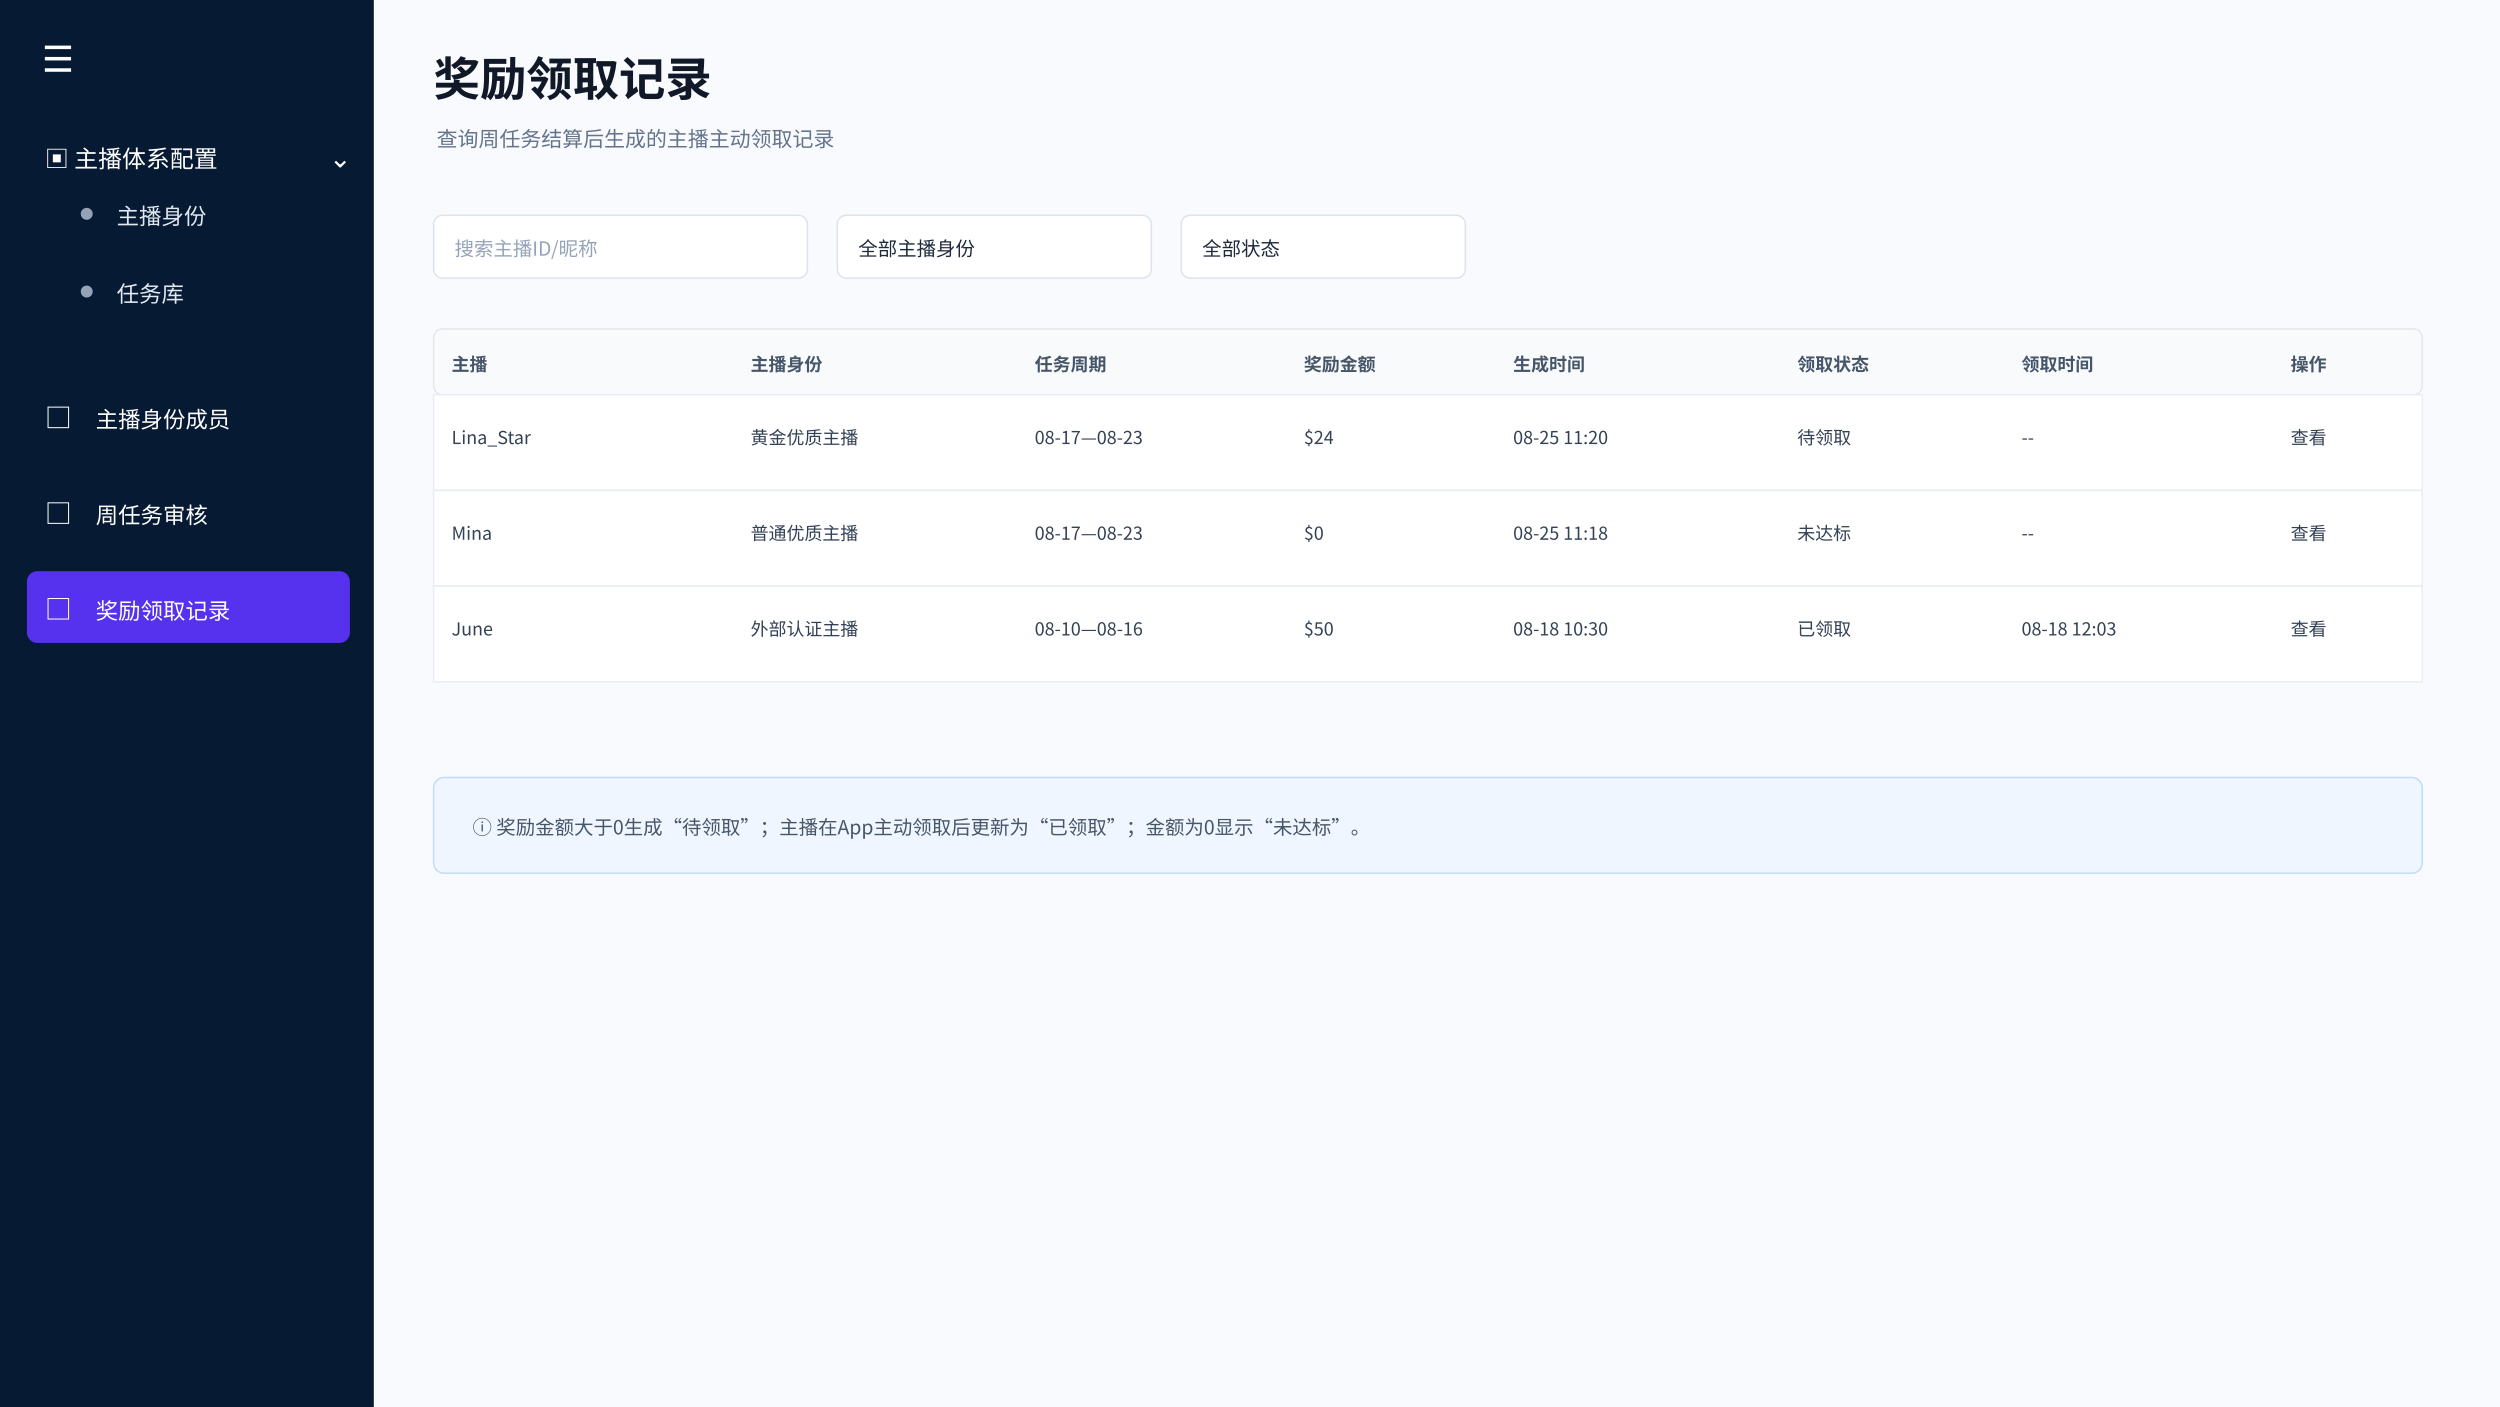
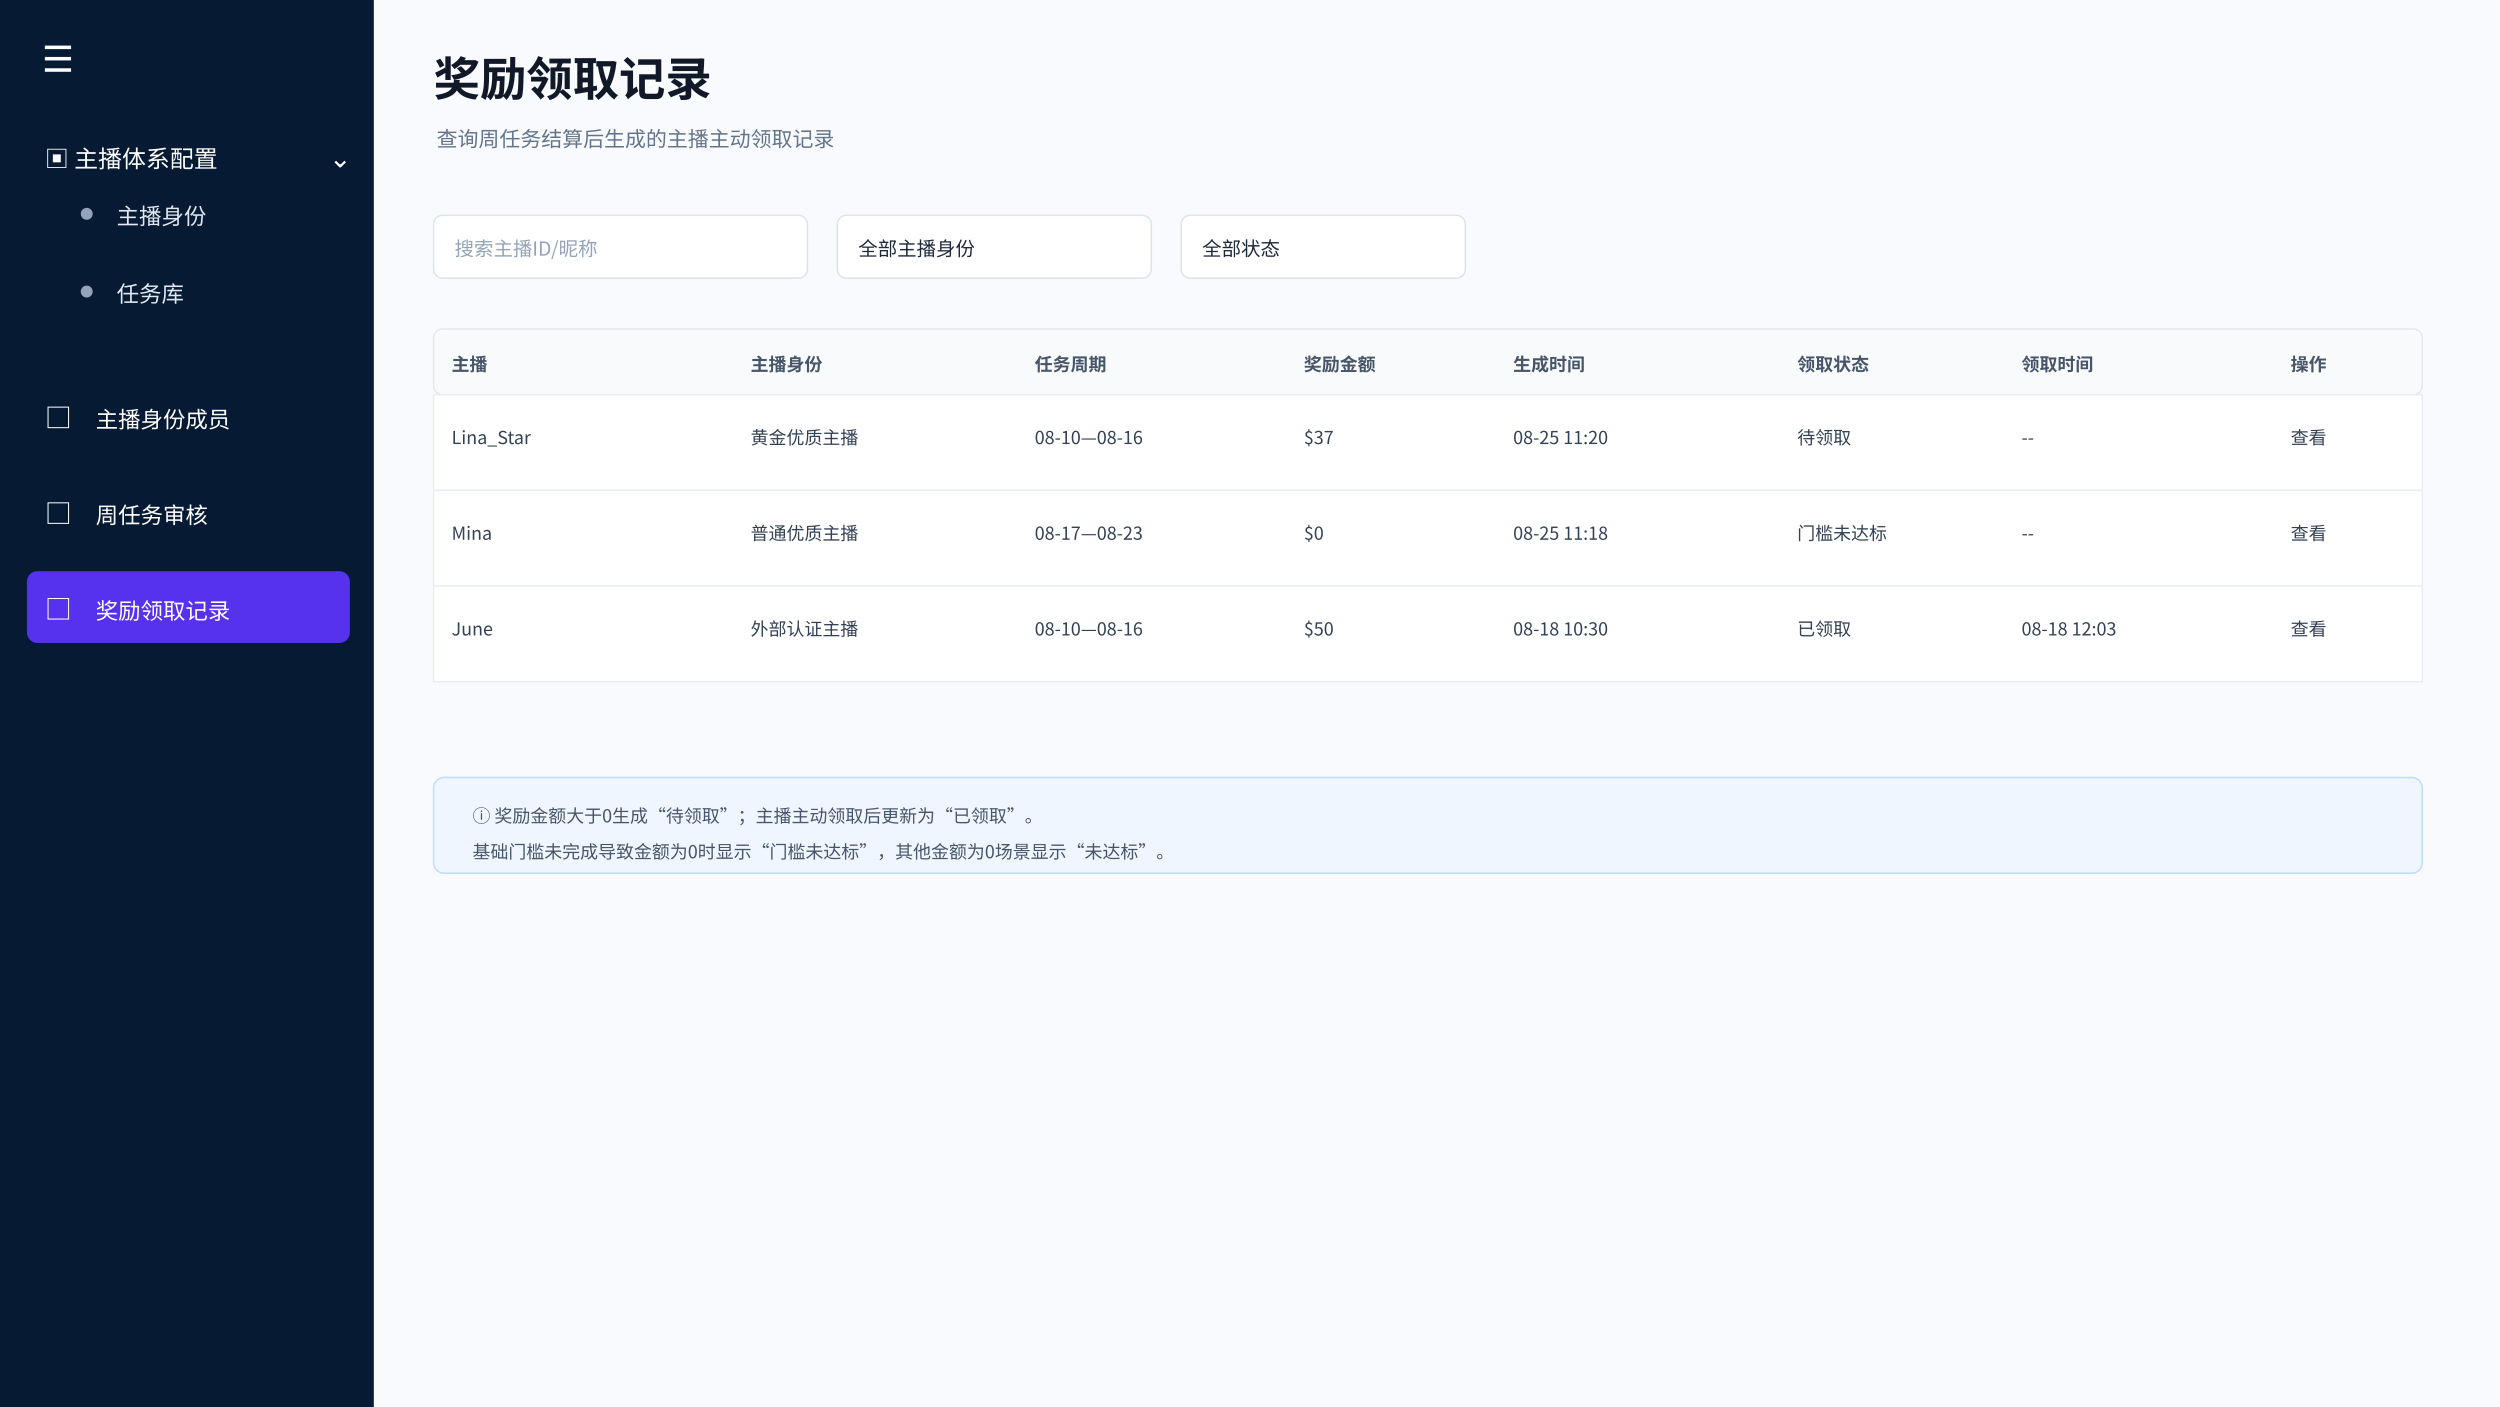
<svg xmlns="http://www.w3.org/2000/svg" width="1672" height="941" viewBox="0 0 1672 941">
  <defs>
    <linearGradient id="purpleGradient" x1="0" y1="0" x2="1" y2="1">
      <stop offset="0" stop-color="#8B5CF6" />
      <stop offset="1" stop-color="#4F2BEE" />
    </linearGradient>
    <linearGradient id="softPurple" x1="0" y1="0" x2="1" y2="1">
      <stop offset="0" stop-color="#F5F1FF" />
      <stop offset="1" stop-color="#E9E2FF" />
    </linearGradient>
    <filter id="softShadow" x="-20%" y="-20%" width="140%" height="160%">
      <feDropShadow dx="0" dy="8" stdDeviation="10" flood-color="#4C1D95" flood-opacity="0.12" />
    </filter>
  </defs>
  <style>text{font-family:"Microsoft YaHei","PingFang SC","Noto Sans CJK SC",Arial,sans-serif}.shadow{filter:url(#softShadow)}</style>
  <rect x="0" y="0" width="1672" height="941" rx="0" fill="#F8FAFD" stroke="none" stroke-width="1" />
  <rect x="0" y="0" width="250" height="941" rx="0" fill="#061A33" stroke="none" stroke-width="1" />
  <text x="28" y="48" font-size="24" fill="#FFFFFF" font-weight="400" text-anchor="start">☰</text>
  <text x="30" y="112" font-size="16" fill="#FFFFFF" font-weight="500" text-anchor="start">▣  主播体系配置</text>
  <text x="220" y="112" font-size="18" fill="#FFFFFF" font-weight="400" text-anchor="start">⌄</text>
  <circle cx="58" cy="143" r="4" fill="#94A3B8" stroke="none" stroke-width="1" />
  <text x="78" y="150" font-size="15" fill="#E2E8F0" font-weight="500" text-anchor="start">主播身份</text>
  <circle cx="58" cy="195" r="4" fill="#94A3B8" stroke="none" stroke-width="1" />
  <text x="78" y="202" font-size="15" fill="#E2E8F0" font-weight="500" text-anchor="start">任务库</text>
  <text x="30" y="286" font-size="18" fill="#FFFFFF" font-weight="400" text-anchor="start">□</text>
  <text x="64" y="286" font-size="15" fill="#FFFFFF" font-weight="500" text-anchor="start">主播身份成员</text>
  <text x="30" y="350" font-size="18" fill="#FFFFFF" font-weight="400" text-anchor="start">□</text>
  <text x="64" y="350" font-size="15" fill="#FFFFFF" font-weight="500" text-anchor="start">周任务审核</text>
  <rect x="18" y="382" width="216" height="48" rx="7" fill="#5632EE" stroke="none" stroke-width="1" />
  <text x="30" y="414" font-size="18" fill="#FFFFFF" font-weight="400" text-anchor="start">□</text>
  <text x="64" y="414" font-size="15" fill="#FFFFFF" font-weight="500" text-anchor="start">奖励领取记录</text>
  <text x="290" y="64" font-size="31" fill="#111827" font-weight="700" text-anchor="start">奖励领取记录</text>
  <text x="292" y="98" font-size="14" fill="#64748B" font-weight="400" text-anchor="start">查询周任务结算后生成的主播主动领取记录</text>
  <text x="290" y="132" font-size="13" fill="#334155" font-weight="500" text-anchor="start" />
  <rect x="290" y="144" width="250" height="42" rx="6" fill="#FFFFFF" stroke="#DCE3EE" stroke-width="1" />
  <text x="304" y="171" font-size="13" fill="#94A3B8" font-weight="400" text-anchor="start">搜索主播ID/昵称</text>
  <text x="560" y="132" font-size="13" fill="#334155" font-weight="500" text-anchor="start" />
  <rect x="560" y="144" width="210" height="42" rx="6" fill="#FFFFFF" stroke="#DCE3EE" stroke-width="1" />
  <text x="574" y="171" font-size="13" fill="#1E293B" font-weight="400" text-anchor="start">全部主播身份</text>
  <text x="790" y="132" font-size="13" fill="#334155" font-weight="500" text-anchor="start" />
  <rect x="790" y="144" width="190" height="42" rx="6" fill="#FFFFFF" stroke="#DCE3EE" stroke-width="1" />
  <text x="804" y="171" font-size="13" fill="#1E293B" font-weight="400" text-anchor="start">全部状态</text>
  <rect x="290" y="220" width="1330" height="44" rx="6" fill="#F8FAFC" stroke="#E5E7EB" stroke-width="1" />
  <text x="302" y="248" font-size="12" fill="#475569" font-weight="600" text-anchor="start">主播</text>
  <text x="502" y="248" font-size="12" fill="#475569" font-weight="600" text-anchor="start">主播身份</text>
  <text x="692" y="248" font-size="12" fill="#475569" font-weight="600" text-anchor="start">任务周期</text>
  <text x="872" y="248" font-size="12" fill="#475569" font-weight="600" text-anchor="start">奖励金额</text>
  <text x="1012" y="248" font-size="12" fill="#475569" font-weight="600" text-anchor="start">生成时间</text>
  <text x="1202" y="248" font-size="12" fill="#475569" font-weight="600" text-anchor="start">领取状态</text>
  <text x="1352" y="248" font-size="12" fill="#475569" font-weight="600" text-anchor="start">领取时间</text>
  <text x="1532" y="248" font-size="12" fill="#475569" font-weight="600" text-anchor="start">操作</text>
  <rect x="290" y="264" width="1330" height="64" rx="0" fill="#FFFFFF" stroke="#E9EDF3" stroke-width="1" />
  <text x="302" y="297" font-size="12" fill="#334155" font-weight="400" text-anchor="start">Lina_Star</text>
  <text x="502" y="297" font-size="12" fill="#334155" font-weight="400" text-anchor="start">黄金优质主播</text>
-   <text x="692" y="297" font-size="12" fill="#334155" font-weight="400" text-anchor="start">08-17—08-23</text>
-   <text x="872" y="297" font-size="12" fill="#334155" font-weight="400" text-anchor="start">$24</text>
+   <text x="692" y="297" font-size="12" fill="#334155" font-weight="400" text-anchor="start">08-10—08-16</text>
+   <text x="872" y="297" font-size="12" fill="#334155" font-weight="400" text-anchor="start">$37</text>
  <text x="1012" y="297" font-size="12" fill="#334155" font-weight="400" text-anchor="start">08-25 11:20</text>
  <text x="1202" y="297" font-size="12" fill="#334155" font-weight="400" text-anchor="start">待领取</text>
  <text x="1352" y="297" font-size="12" fill="#334155" font-weight="400" text-anchor="start">--</text>
  <text x="1532" y="297" font-size="12" fill="#334155" font-weight="400" text-anchor="start">查看</text>
  <rect x="290" y="328" width="1330" height="64" rx="0" fill="#FFFFFF" stroke="#E9EDF3" stroke-width="1" />
  <text x="302" y="361" font-size="12" fill="#334155" font-weight="400" text-anchor="start">Mina</text>
  <text x="502" y="361" font-size="12" fill="#334155" font-weight="400" text-anchor="start">普通优质主播</text>
  <text x="692" y="361" font-size="12" fill="#334155" font-weight="400" text-anchor="start">08-17—08-23</text>
  <text x="872" y="361" font-size="12" fill="#334155" font-weight="400" text-anchor="start">$0</text>
  <text x="1012" y="361" font-size="12" fill="#334155" font-weight="400" text-anchor="start">08-25 11:18</text>
-   <text x="1202" y="361" font-size="12" fill="#334155" font-weight="400" text-anchor="start">未达标</text>
+   <text x="1202" y="361" font-size="12" fill="#334155" font-weight="400" text-anchor="start">门槛未达标</text>
  <text x="1352" y="361" font-size="12" fill="#334155" font-weight="400" text-anchor="start">--</text>
  <text x="1532" y="361" font-size="12" fill="#334155" font-weight="400" text-anchor="start">查看</text>
  <rect x="290" y="392" width="1330" height="64" rx="0" fill="#FFFFFF" stroke="#E9EDF3" stroke-width="1" />
  <text x="302" y="425" font-size="12" fill="#334155" font-weight="400" text-anchor="start">June</text>
  <text x="502" y="425" font-size="12" fill="#334155" font-weight="400" text-anchor="start">外部认证主播</text>
  <text x="692" y="425" font-size="12" fill="#334155" font-weight="400" text-anchor="start">08-10—08-16</text>
  <text x="872" y="425" font-size="12" fill="#334155" font-weight="400" text-anchor="start">$50</text>
  <text x="1012" y="425" font-size="12" fill="#334155" font-weight="400" text-anchor="start">08-18 10:30</text>
  <text x="1202" y="425" font-size="12" fill="#334155" font-weight="400" text-anchor="start">已领取</text>
  <text x="1352" y="425" font-size="12" fill="#334155" font-weight="400" text-anchor="start">08-18 12:03</text>
  <text x="1532" y="425" font-size="12" fill="#334155" font-weight="400" text-anchor="start">查看</text>
  <rect x="290" y="520" width="1330" height="64" rx="7" fill="#EFF6FF" stroke="#BFDBFE" stroke-width="1" />
-   <text x="316" y="558" font-size="13" fill="#475569" font-weight="400" text-anchor="start">ⓘ 奖励金额大于0生成“待领取”；主播在App主动领取后更新为“已领取”；金额为0显示“未达标”。</text>
+   <text x="316" y="550" font-size="12" fill="#475569" font-weight="400" text-anchor="start">ⓘ 奖励金额大于0生成“待领取”；主播主动领取后更新为“已领取”。</text>
+   <text x="316" y="574" font-size="12" fill="#475569" font-weight="400" text-anchor="start">基础门槛未完成导致金额为0时显示“门槛未达标”，其他金额为0场景显示“未达标”。</text>
</svg>
